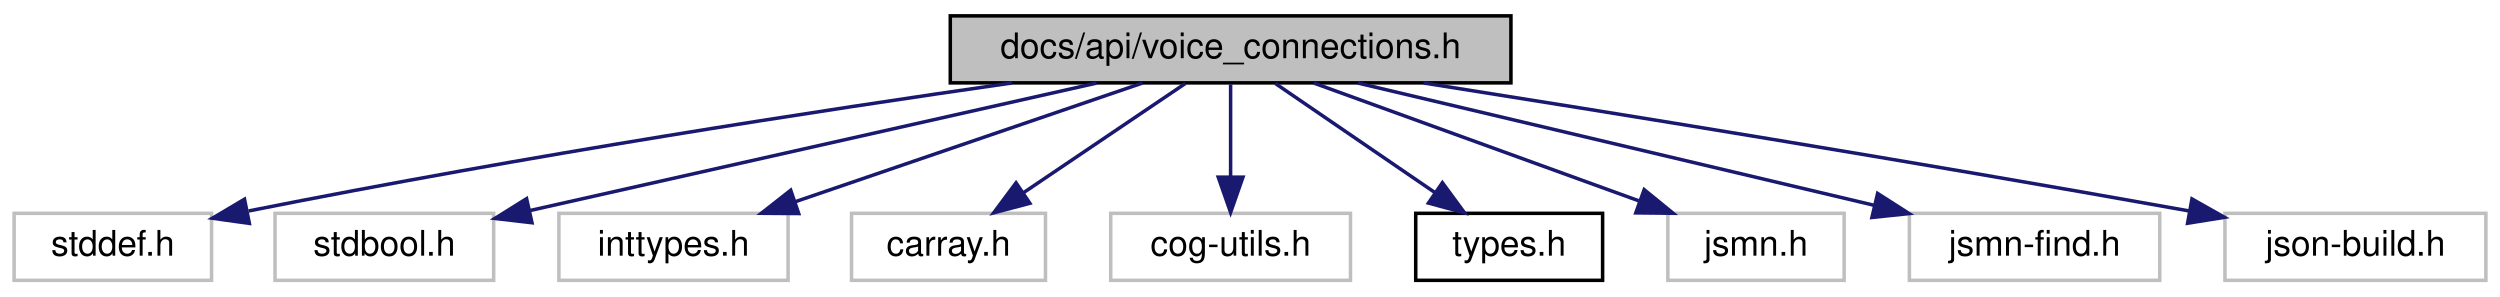
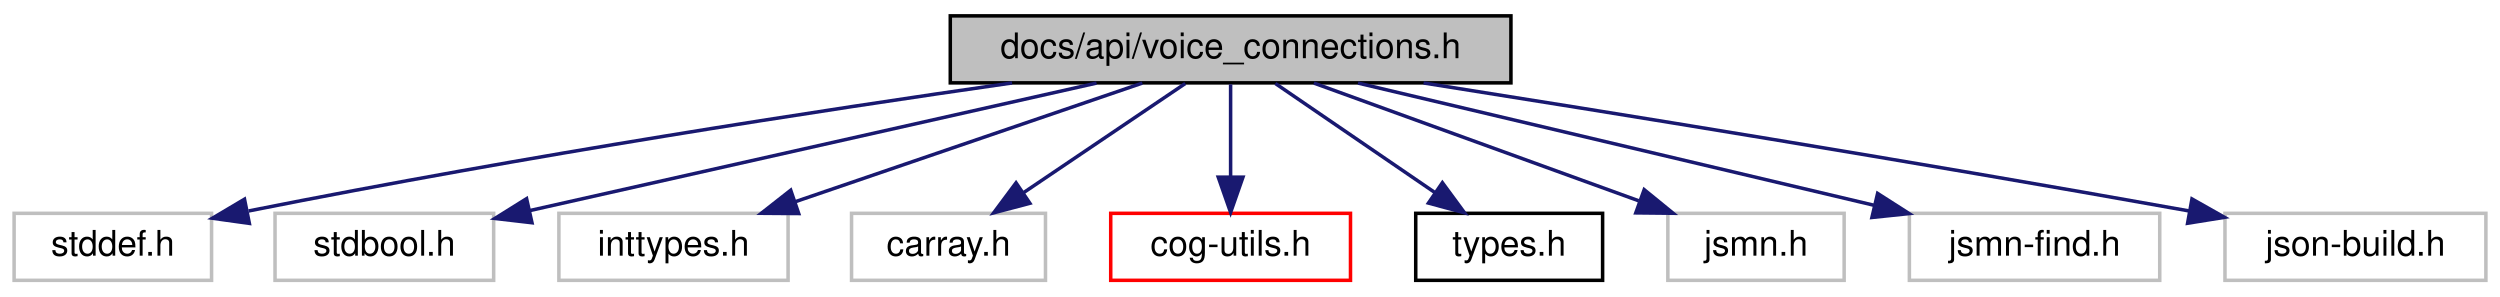
<svg xmlns="http://www.w3.org/2000/svg" xmlns:xlink="http://www.w3.org/1999/xlink" width="709pt" height="84pt" viewBox="0.00 0.00 709.00 84.00">
  <g id="graph0" class="graph" transform="scale(1 1) rotate(0) translate(4 80)">
    <g id="node1" class="node">
      <g id="a_node1">
        <a xlink:title="Generated code.">
          <polygon fill="#bfbfbf" stroke="black" points="265.5,-56.5 265.5,-75.5 424.5,-75.5 424.5,-56.5 265.5,-56.5" />
          <text text-anchor="middle" x="345" y="-63.5" font-family="Helvetica,sans-Serif" font-size="10.00">docs/api/voice_connections.h</text>
        </a>
      </g>
    </g>
    <g id="node2" class="node">
      <g id="a_node2">
        <a xlink:title=" ">
          <polygon fill="none" stroke="#bfbfbf" points="0,-0.5 0,-19.5 56,-19.5 56,-0.5 0,-0.5" />
          <text text-anchor="middle" x="28" y="-7.5" font-family="Helvetica,sans-Serif" font-size="10.00">stddef.h</text>
        </a>
      </g>
    </g>
    <g id="edge1" class="edge">
      <path fill="none" stroke="midnightblue" d="M283.02,-56.48C228.45,-48.65 146.62,-36.12 66.5,-20.17" />
      <polygon fill="midnightblue" stroke="midnightblue" points="66.72,-16.65 56.23,-18.11 65.34,-23.51 66.72,-16.65" />
    </g>
    <g id="node3" class="node">
      <g id="a_node3">
        <a xlink:title=" ">
          <polygon fill="none" stroke="#bfbfbf" points="74,-0.5 74,-19.5 136,-19.5 136,-0.5 74,-0.5" />
          <text text-anchor="middle" x="105" y="-7.5" font-family="Helvetica,sans-Serif" font-size="10.00">stdbool.h</text>
        </a>
      </g>
    </g>
    <g id="edge2" class="edge">
      <path fill="none" stroke="midnightblue" d="M306.97,-56.44C263.1,-46.57 191.24,-30.4 146.11,-20.25" />
      <polygon fill="midnightblue" stroke="midnightblue" points="146.87,-16.83 136.35,-18.05 145.34,-23.66 146.87,-16.83" />
    </g>
    <g id="node4" class="node">
      <g id="a_node4">
        <a xlink:title=" ">
          <polygon fill="none" stroke="#bfbfbf" points="154.5,-0.5 154.5,-19.5 219.5,-19.5 219.5,-0.5 154.5,-0.5" />
          <text text-anchor="middle" x="187" y="-7.5" font-family="Helvetica,sans-Serif" font-size="10.00">inttypes.h</text>
        </a>
      </g>
    </g>
    <g id="edge3" class="edge">
      <path fill="none" stroke="midnightblue" d="M319.96,-56.44C293.38,-47.36 251.19,-32.94 221.48,-22.78" />
      <polygon fill="midnightblue" stroke="midnightblue" points="222.51,-19.44 211.92,-19.52 220.25,-26.06 222.51,-19.44" />
    </g>
    <g id="node5" class="node">
      <g id="a_node5">
        <a xlink:title=" ">
          <polygon fill="none" stroke="#bfbfbf" points="237.5,-0.5 237.5,-19.5 292.5,-19.5 292.5,-0.5 237.5,-0.5" />
          <text text-anchor="middle" x="265" y="-7.5" font-family="Helvetica,sans-Serif" font-size="10.00">carray.h</text>
        </a>
      </g>
    </g>
    <g id="edge4" class="edge">
      <path fill="none" stroke="midnightblue" d="M332.15,-56.32C319.78,-47.98 300.87,-35.21 286.26,-25.35" />
      <polygon fill="midnightblue" stroke="midnightblue" points="288.07,-22.35 277.82,-19.65 284.15,-28.15 288.07,-22.35" />
    </g>
    <g id="node6" class="node">
      <g id="a_node6">
-         <a xlink:title=" ">
-           <polygon fill="none" stroke="#bfbfbf" points="311,-0.5 311,-19.5 379,-19.5 379,-0.5 311,-0.5" />
+         <a xlink:href="cog-utils_8h_source.html" target="_top" xlink:title=" ">
+           <polygon fill="none" stroke="red" points="311,-0.5 311,-19.5 379,-19.5 379,-0.5 311,-0.5" />
          <text text-anchor="middle" x="345" y="-7.5" font-family="Helvetica,sans-Serif" font-size="10.00">cog-utils.h</text>
        </a>
      </g>
    </g>
    <g id="edge5" class="edge">
      <path fill="none" stroke="midnightblue" d="M345,-56.08C345,-49.01 345,-38.86 345,-29.99" />
      <polygon fill="midnightblue" stroke="midnightblue" points="348.5,-29.75 345,-19.75 341.5,-29.75 348.5,-29.75" />
    </g>
    <g id="node7" class="node">
      <g id="a_node7">
        <a xlink:href="types_8h.html" target="_top" xlink:title=" ">
          <polygon fill="none" stroke="black" points="397.5,-0.5 397.5,-19.5 450.5,-19.5 450.5,-0.5 397.5,-0.5" />
          <text text-anchor="middle" x="424" y="-7.5" font-family="Helvetica,sans-Serif" font-size="10.00">types.h</text>
        </a>
      </g>
    </g>
    <g id="edge6" class="edge">
      <path fill="none" stroke="midnightblue" d="M357.69,-56.32C369.9,-47.98 388.58,-35.21 403,-25.35" />
      <polygon fill="midnightblue" stroke="midnightblue" points="405.06,-28.19 411.34,-19.65 401.11,-22.41 405.06,-28.19" />
    </g>
    <g id="node8" class="node">
      <g id="a_node8">
        <a xlink:title=" ">
          <polygon fill="none" stroke="#bfbfbf" points="469,-0.5 469,-19.5 519,-19.5 519,-0.5 469,-0.5" />
          <text text-anchor="middle" x="494" y="-7.5" font-family="Helvetica,sans-Serif" font-size="10.00">jsmn.h</text>
        </a>
      </g>
    </g>
    <g id="edge7" class="edge">
      <path fill="none" stroke="midnightblue" d="M368.61,-56.44C393.46,-47.44 432.77,-33.19 460.75,-23.05" />
      <polygon fill="midnightblue" stroke="midnightblue" points="462.29,-26.21 470.5,-19.52 459.91,-19.63 462.29,-26.21" />
    </g>
    <g id="node9" class="node">
      <g id="a_node9">
        <a xlink:title=" ">
          <polygon fill="none" stroke="#bfbfbf" points="537.5,-0.5 537.5,-19.5 608.5,-19.5 608.5,-0.5 537.5,-0.5" />
          <text text-anchor="middle" x="573" y="-7.5" font-family="Helvetica,sans-Serif" font-size="10.00">jsmn-find.h</text>
        </a>
      </g>
    </g>
    <g id="edge8" class="edge">
      <path fill="none" stroke="midnightblue" d="M381.13,-56.44C420.77,-47.06 484.47,-31.97 527.49,-21.78" />
      <polygon fill="midnightblue" stroke="midnightblue" points="528.49,-25.14 537.42,-19.43 526.88,-18.33 528.49,-25.14" />
    </g>
    <g id="node10" class="node">
      <g id="a_node10">
        <a xlink:title=" ">
          <polygon fill="none" stroke="#bfbfbf" points="627,-0.5 627,-19.5 701,-19.5 701,-0.5 627,-0.5" />
          <text text-anchor="middle" x="664" y="-7.5" font-family="Helvetica,sans-Serif" font-size="10.00">json-build.h</text>
        </a>
      </g>
    </g>
    <g id="edge9" class="edge">
      <path fill="none" stroke="midnightblue" d="M399.73,-56.47C452.75,-48.1 535.69,-34.71 616.96,-20.15" />
      <polygon fill="midnightblue" stroke="midnightblue" points="617.64,-23.58 626.86,-18.37 616.4,-16.69 617.64,-23.58" />
    </g>
  </g>
</svg>
